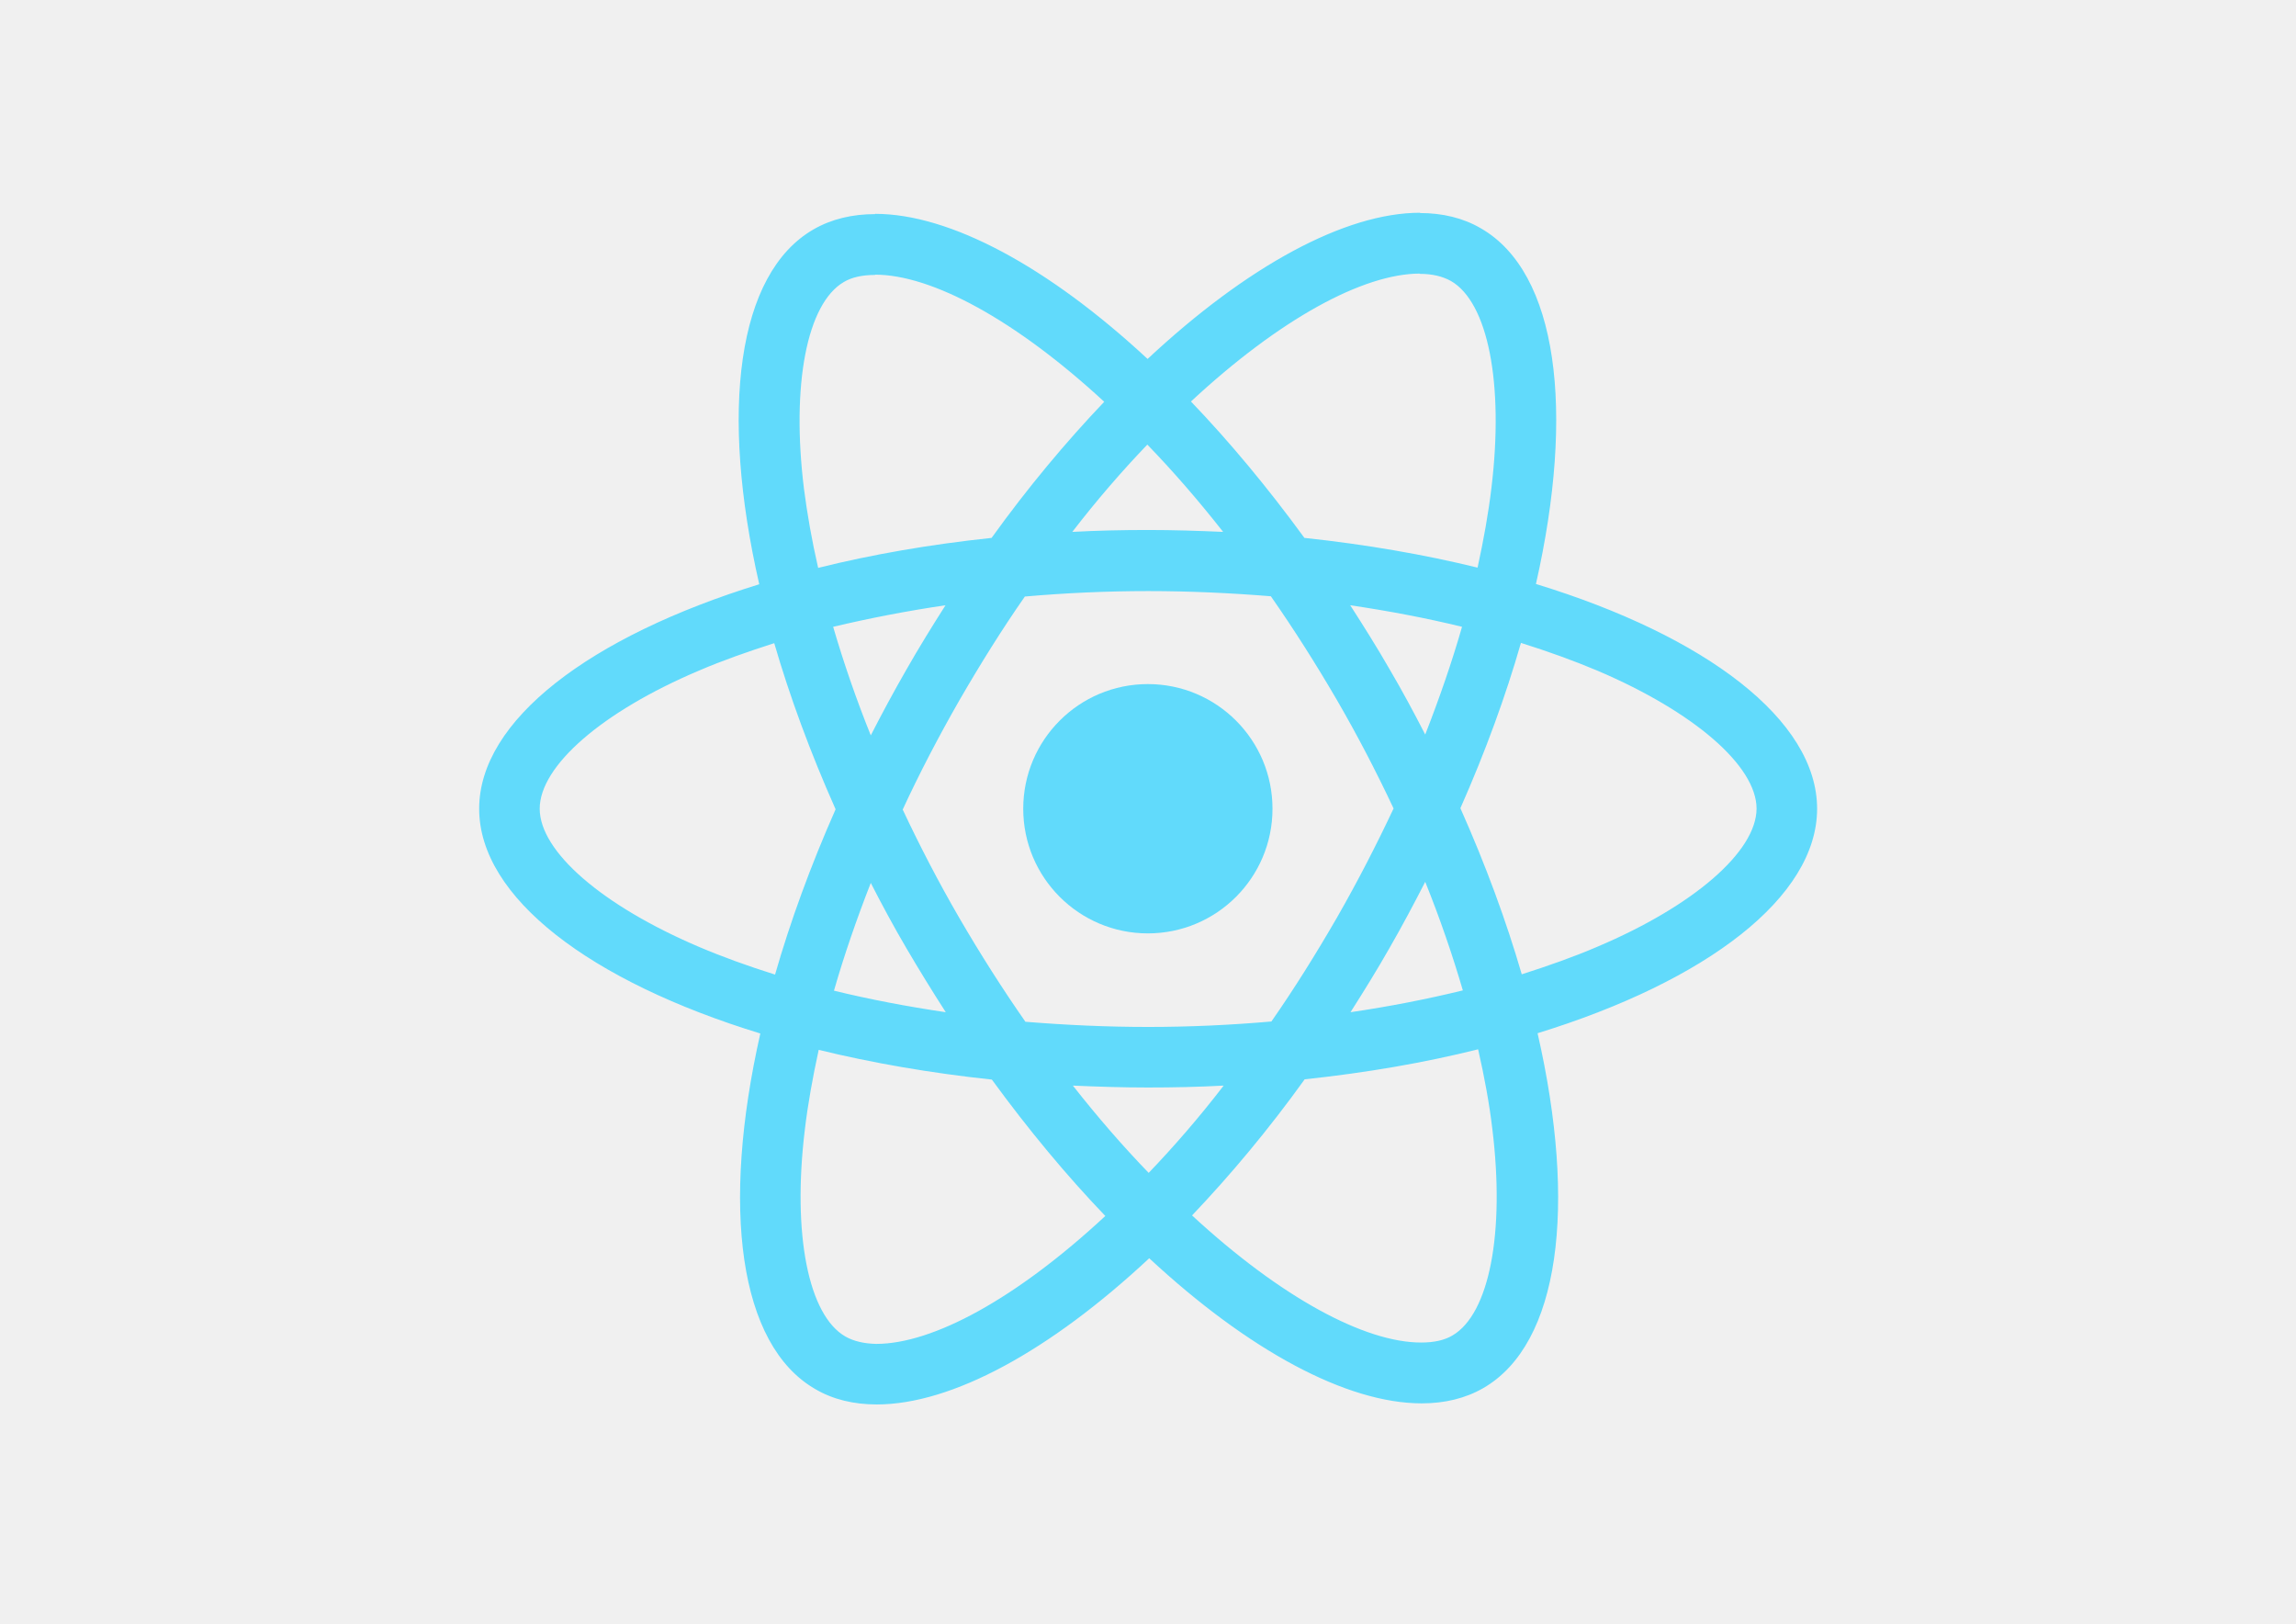
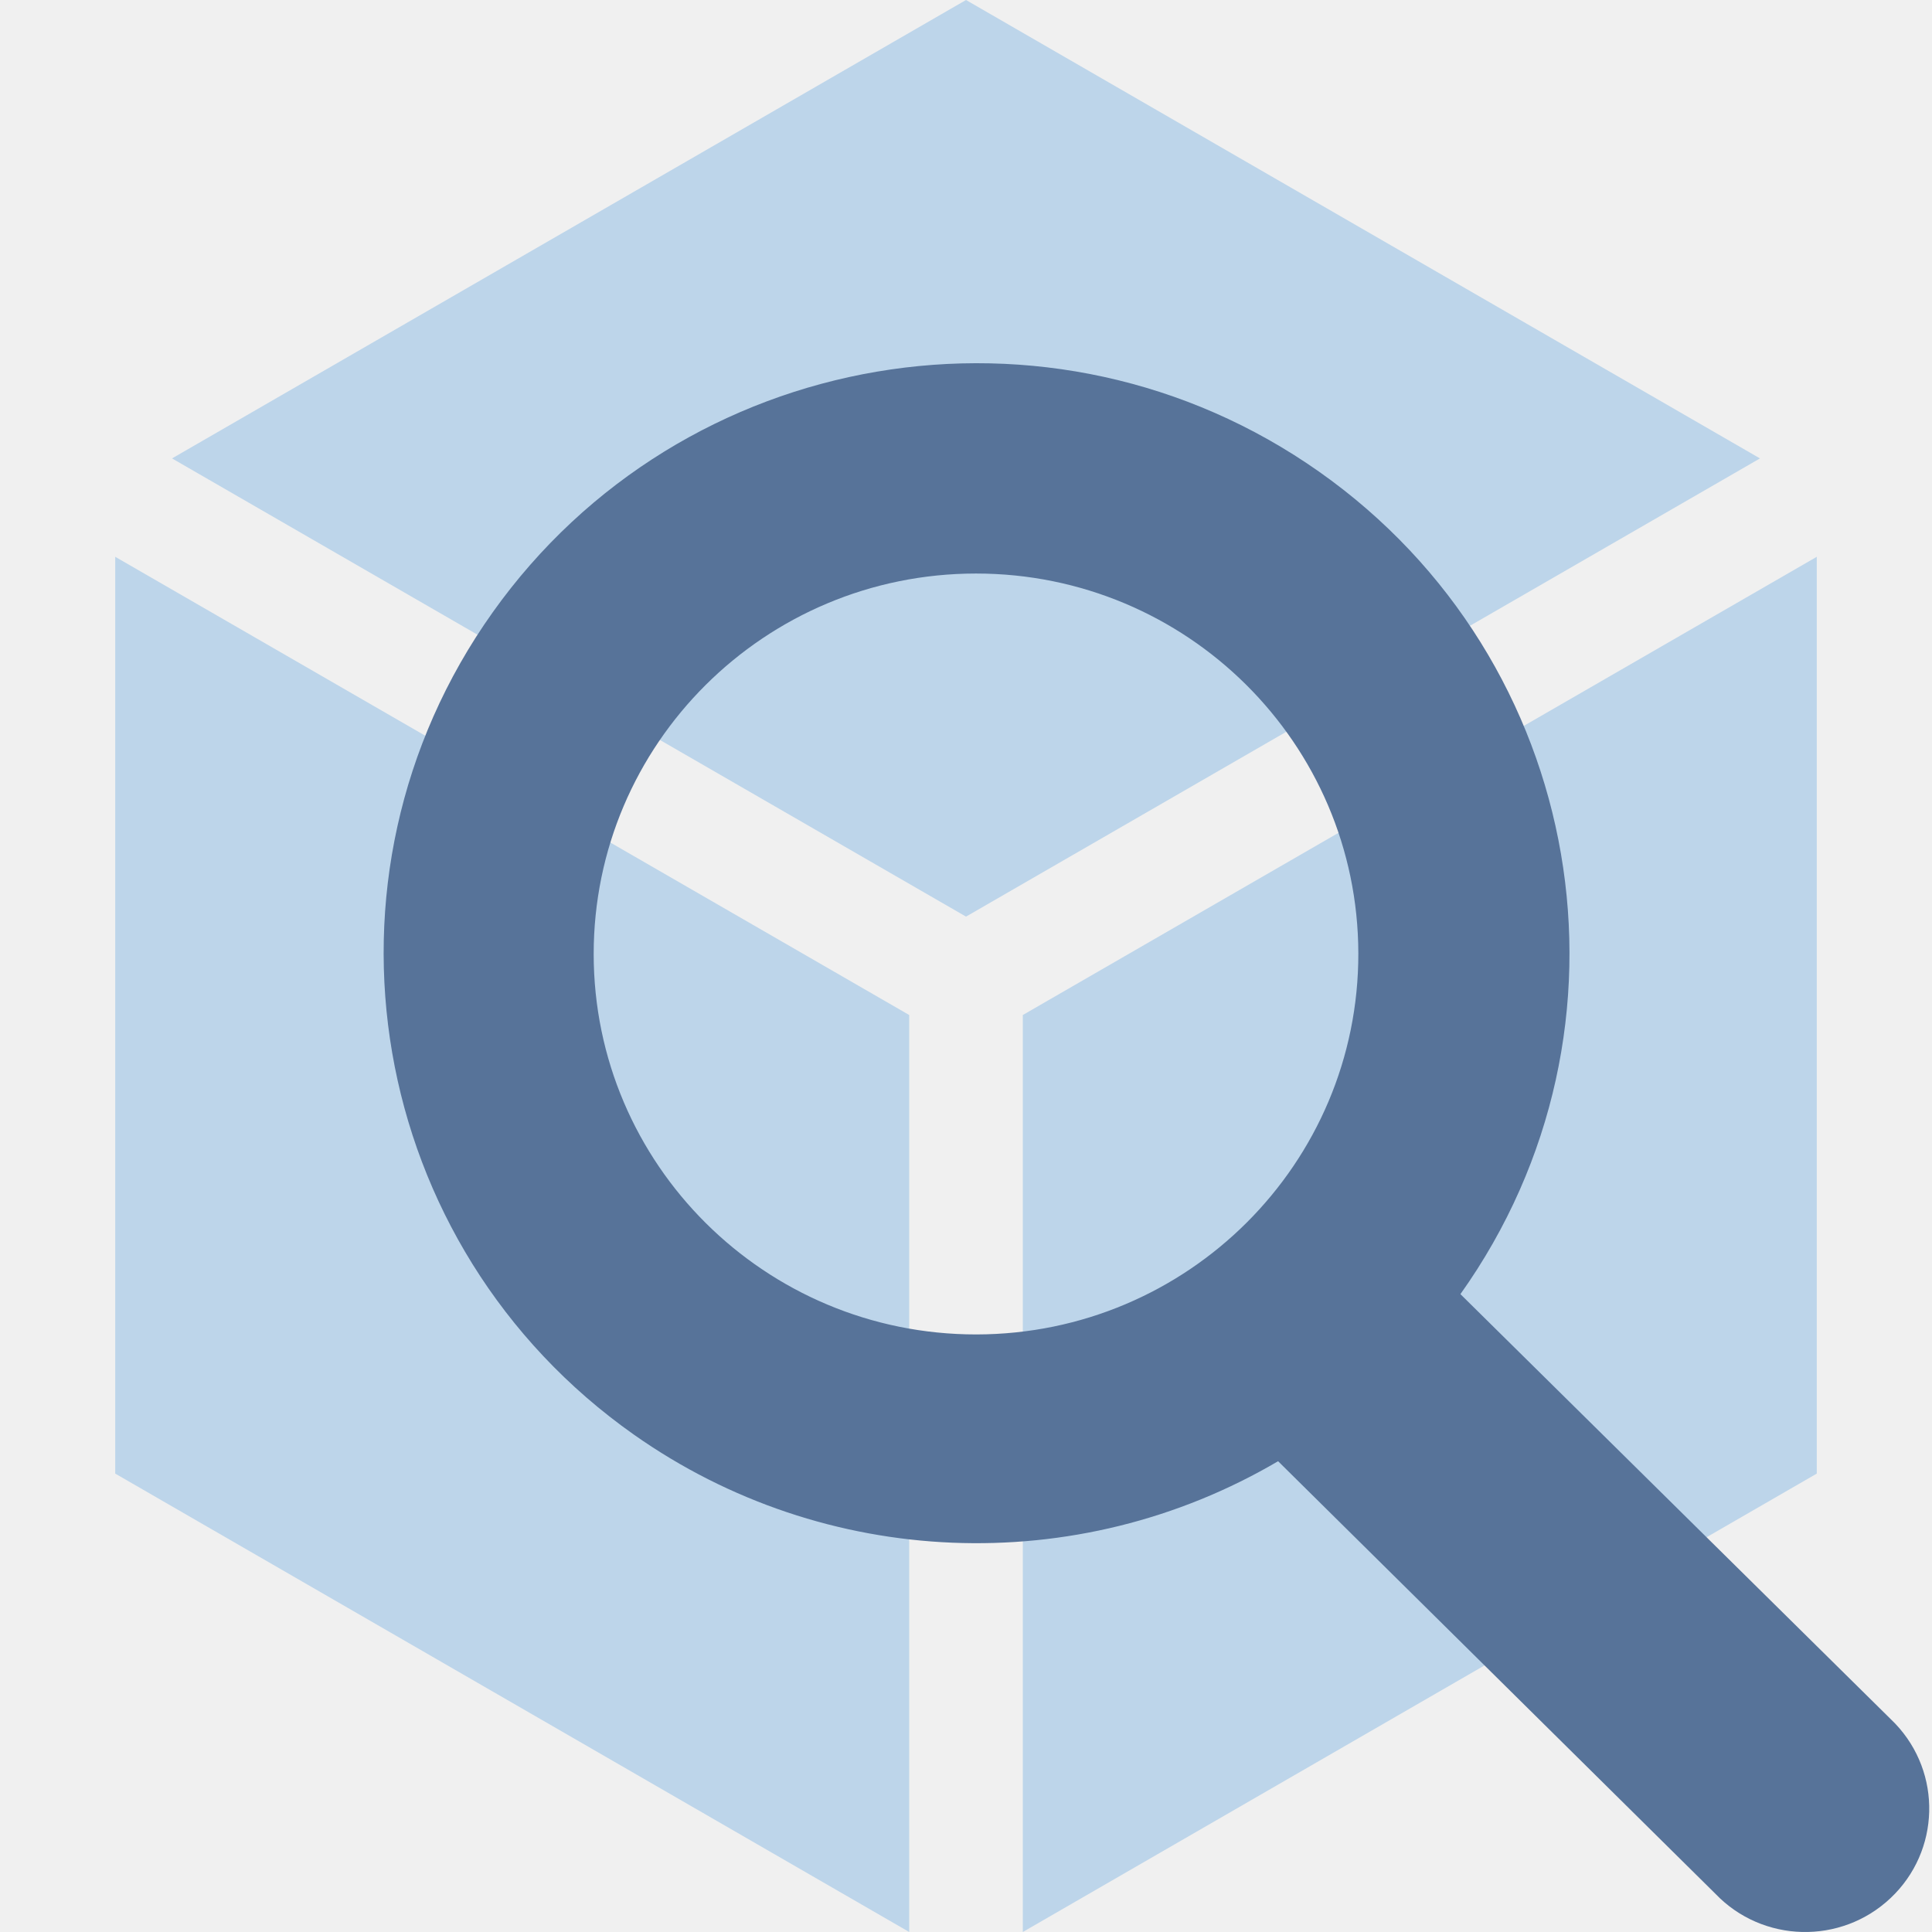
- <svg xmlns="http://www.w3.org/2000/svg" viewBox="0 0 841.9 595.3">
-   <g fill="#61DAFB">
-     <path d="M666.3 296.5c0-32.5-40.7-63.3-103.1-82.4 14.4-63.6 8-114.2-20.2-130.4-6.5-3.8-14.1-5.6-22.4-5.6v22.3c4.6 0 8.3.9 11.4 2.6 13.6 7.8 19.5 37.5 14.9 75.7-1.1 9.4-2.9 19.3-5.1 29.4-19.6-4.8-41-8.5-63.5-10.9-13.5-18.5-27.5-35.3-41.6-50 32.6-30.3 63.2-46.9 84-46.9V78c-27.5 0-63.5 19.6-99.9 53.6-36.4-33.8-72.4-53.2-99.9-53.2v22.3c20.7 0 51.4 16.5 84 46.6-14 14.7-28 31.4-41.3 49.9-22.6 2.4-44 6.1-63.6 11-2.3-10-4-19.7-5.2-29-4.7-38.2 1.1-67.9 14.6-75.8 3-1.8 6.9-2.6 11.5-2.6V78.5c-8.4 0-16 1.8-22.6 5.6-28.1 16.2-34.4 66.7-19.9 130.1-62.2 19.2-102.7 49.9-102.7 82.3 0 32.5 40.7 63.3 103.1 82.4-14.4 63.6-8 114.2 20.2 130.4 6.5 3.8 14.1 5.6 22.5 5.6 27.5 0 63.5-19.6 99.9-53.6 36.4 33.8 72.4 53.2 99.9 53.2 8.4 0 16-1.8 22.6-5.6 28.1-16.2 34.4-66.7 19.9-130.1 62-19.1 102.5-49.9 102.5-82.3zm-130.2-66.7c-3.7 12.9-8.3 26.2-13.5 39.5-4.1-8-8.4-16-13.1-24-4.6-8-9.5-15.8-14.4-23.4 14.2 2.1 27.9 4.7 41 7.9zm-45.8 106.5c-7.8 13.5-15.8 26.3-24.1 38.2-14.9 1.3-30 2-45.2 2-15.1 0-30.2-.7-45-1.9-8.3-11.9-16.4-24.6-24.2-38-7.6-13.1-14.5-26.4-20.8-39.8 6.2-13.4 13.2-26.8 20.7-39.9 7.8-13.5 15.8-26.3 24.1-38.2 14.9-1.3 30-2 45.2-2 15.1 0 30.2.7 45 1.9 8.3 11.9 16.4 24.6 24.2 38 7.6 13.1 14.5 26.4 20.8 39.8-6.3 13.4-13.2 26.8-20.7 39.9zm32.3-13c5.4 13.4 10 26.8 13.8 39.8-13.1 3.2-26.9 5.9-41.2 8 4.9-7.7 9.8-15.6 14.4-23.7 4.6-8 8.9-16.1 13-24.1zM421.2 430c-9.3-9.6-18.6-20.3-27.8-32 9 .4 18.2.7 27.5.7 9.4 0 18.7-.2 27.8-.7-9 11.7-18.3 22.4-27.5 32zm-74.4-58.9c-14.2-2.1-27.9-4.7-41-7.9 3.7-12.9 8.3-26.2 13.5-39.5 4.1 8 8.4 16 13.1 24 4.7 8 9.5 15.8 14.4 23.4zM420.7 163c9.3 9.6 18.6 20.3 27.8 32-9-.4-18.2-.7-27.5-.7-9.4 0-18.7.2-27.8.7 9-11.7 18.3-22.4 27.5-32zm-74 58.9c-4.9 7.7-9.8 15.6-14.4 23.7-4.6 8-8.9 16-13 24-5.4-13.4-10-26.8-13.8-39.8 13.1-3.1 26.9-5.8 41.2-7.9zm-90.5 125.2c-35.4-15.1-58.3-34.9-58.3-50.6 0-15.7 22.9-35.6 58.3-50.6 8.6-3.7 18-7 27.7-10.1 5.7 19.6 13.2 40 22.5 60.9-9.2 20.8-16.6 41.1-22.2 60.6-9.9-3.1-19.3-6.5-28-10.2zM310 490c-13.6-7.8-19.5-37.5-14.9-75.7 1.1-9.4 2.9-19.3 5.1-29.4 19.6 4.8 41 8.5 63.5 10.9 13.5 18.5 27.5 35.3 41.6 50-32.6 30.3-63.2 46.9-84 46.9-4.5-.1-8.3-1-11.3-2.7zm237.2-76.2c4.7 38.2-1.1 67.9-14.6 75.8-3 1.8-6.9 2.6-11.5 2.6-20.7 0-51.4-16.5-84-46.6 14-14.7 28-31.4 41.3-49.9 22.6-2.4 44-6.1 63.6-11 2.3 10.1 4.1 19.8 5.2 29.1zm38.5-66.7c-8.6 3.7-18 7-27.7 10.1-5.7-19.6-13.2-40-22.5-60.9 9.2-20.8 16.6-41.1 22.2-60.6 9.9 3.1 19.3 6.5 28.1 10.2 35.4 15.1 58.3 34.9 58.3 50.6-.1 15.7-23 35.6-58.4 50.6zM320.8 78.4z" />
-     <circle cx="420.9" cy="296.5" r="45.7" />
-     <path d="M520.5 78.1z" />
+ <svg xmlns="http://www.w3.org/2000/svg" width="250" height="250" viewBox="0 0 250 250" fill="none">
+   <path d="M125.001 118.61L227.741 59.318L125.001 0L22.259 59.318L125.001 118.61Z" fill="#BDD5EA" />
+   <path d="M117.651 131.341L14.909 72.049V190.682L117.651 250V131.341Z" fill="#BDD5EA" />
+   <path d="M132.352 131.341V250L235.091 190.682V72.049L132.352 131.341Z" fill="#BDD5EA" />
+   <g clip-path="url(#clip0)">
+     <path d="M188.978 167.46C213.466 133.051 205.276 85.403 170.696 61.041C136.117 36.679 88.235 44.823 63.753 79.238C39.271 113.648 47.455 161.29 82.04 185.652C106.721 203.04 139.352 204.379 165.385 189.081L221.948 245.029C228.055 251.427 238.217 251.683 244.646 245.605C251.075 239.534 251.333 229.422 245.231 223.025C245.038 222.821 244.851 222.634 244.646 222.442L188.978 167.46ZM126.319 172.676C98.993 172.682 76.84 150.654 76.822 123.463C76.816 96.272 98.952 74.226 126.283 74.215C153.574 74.203 175.716 96.196 175.768 123.352C175.815 150.549 153.691 172.63 126.354 172.676C126.342 172.676 126.336 172.676 126.319 172.676Z" fill="#577399" />
  </g>
+   <defs>
+     <clipPath id="clip0">
+       <rect width="204" height="203" fill="white" transform="translate(46 47)" />
+     </clipPath>
+   </defs>
</svg>
